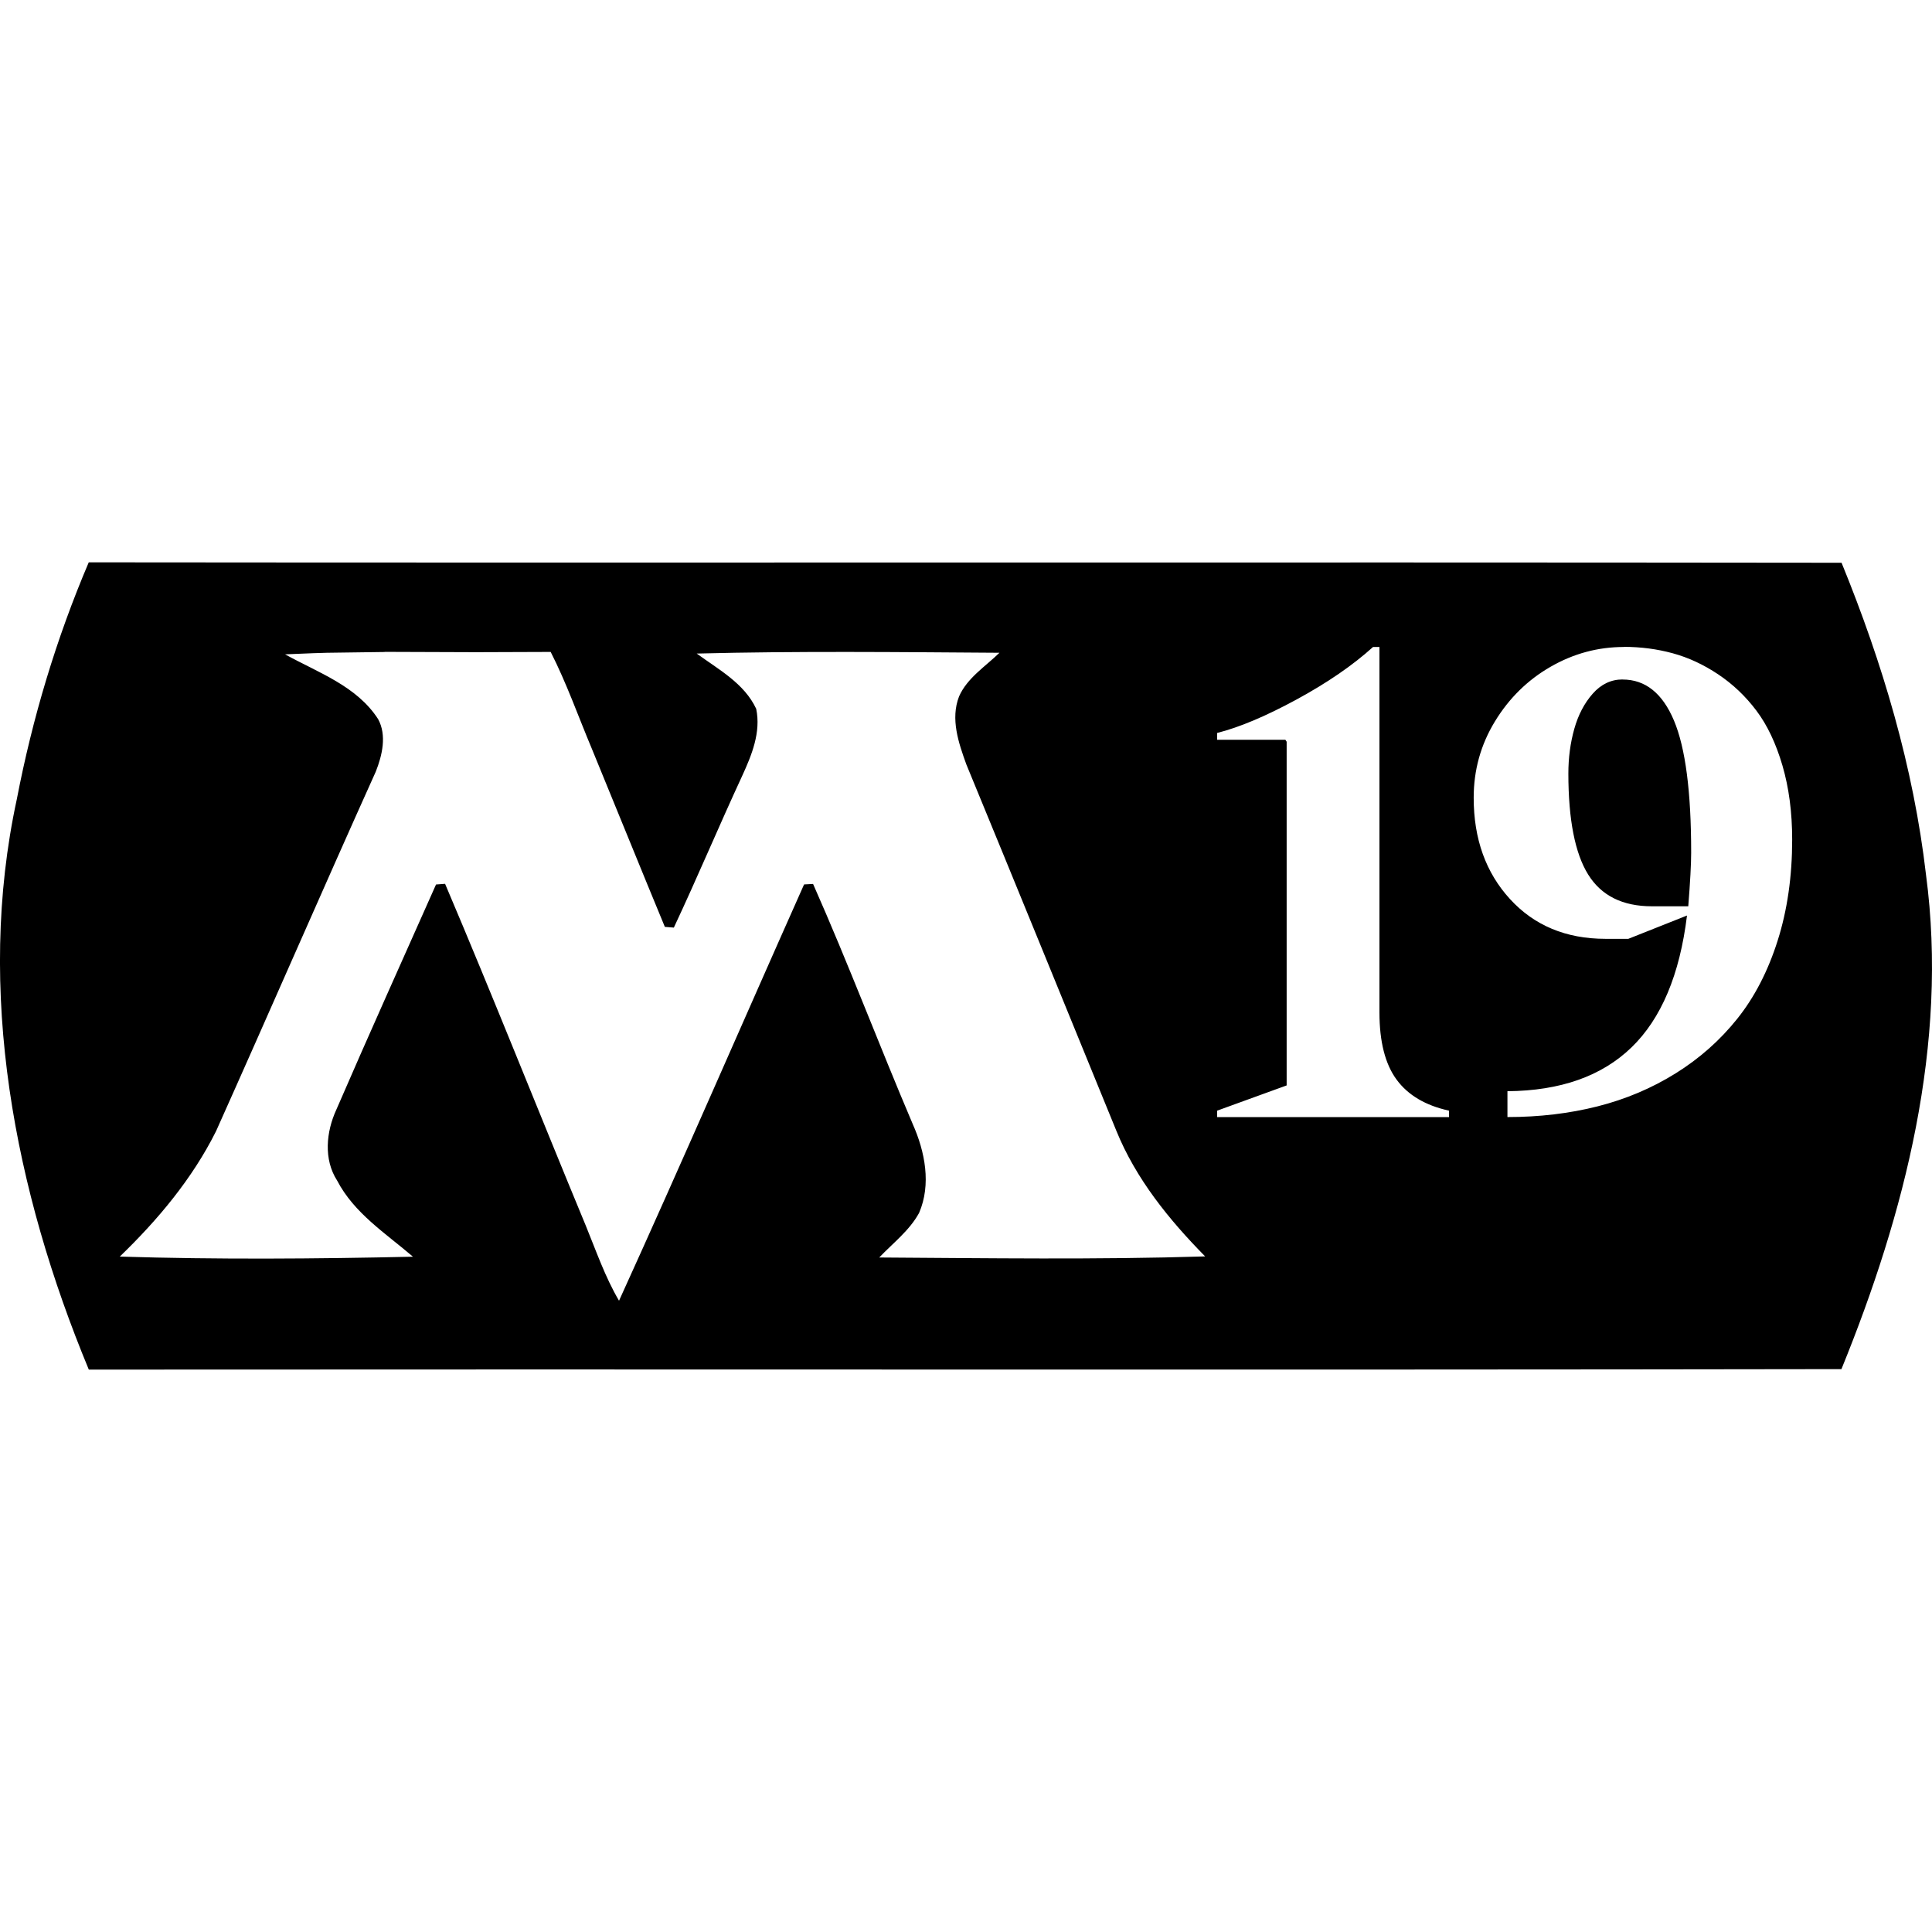
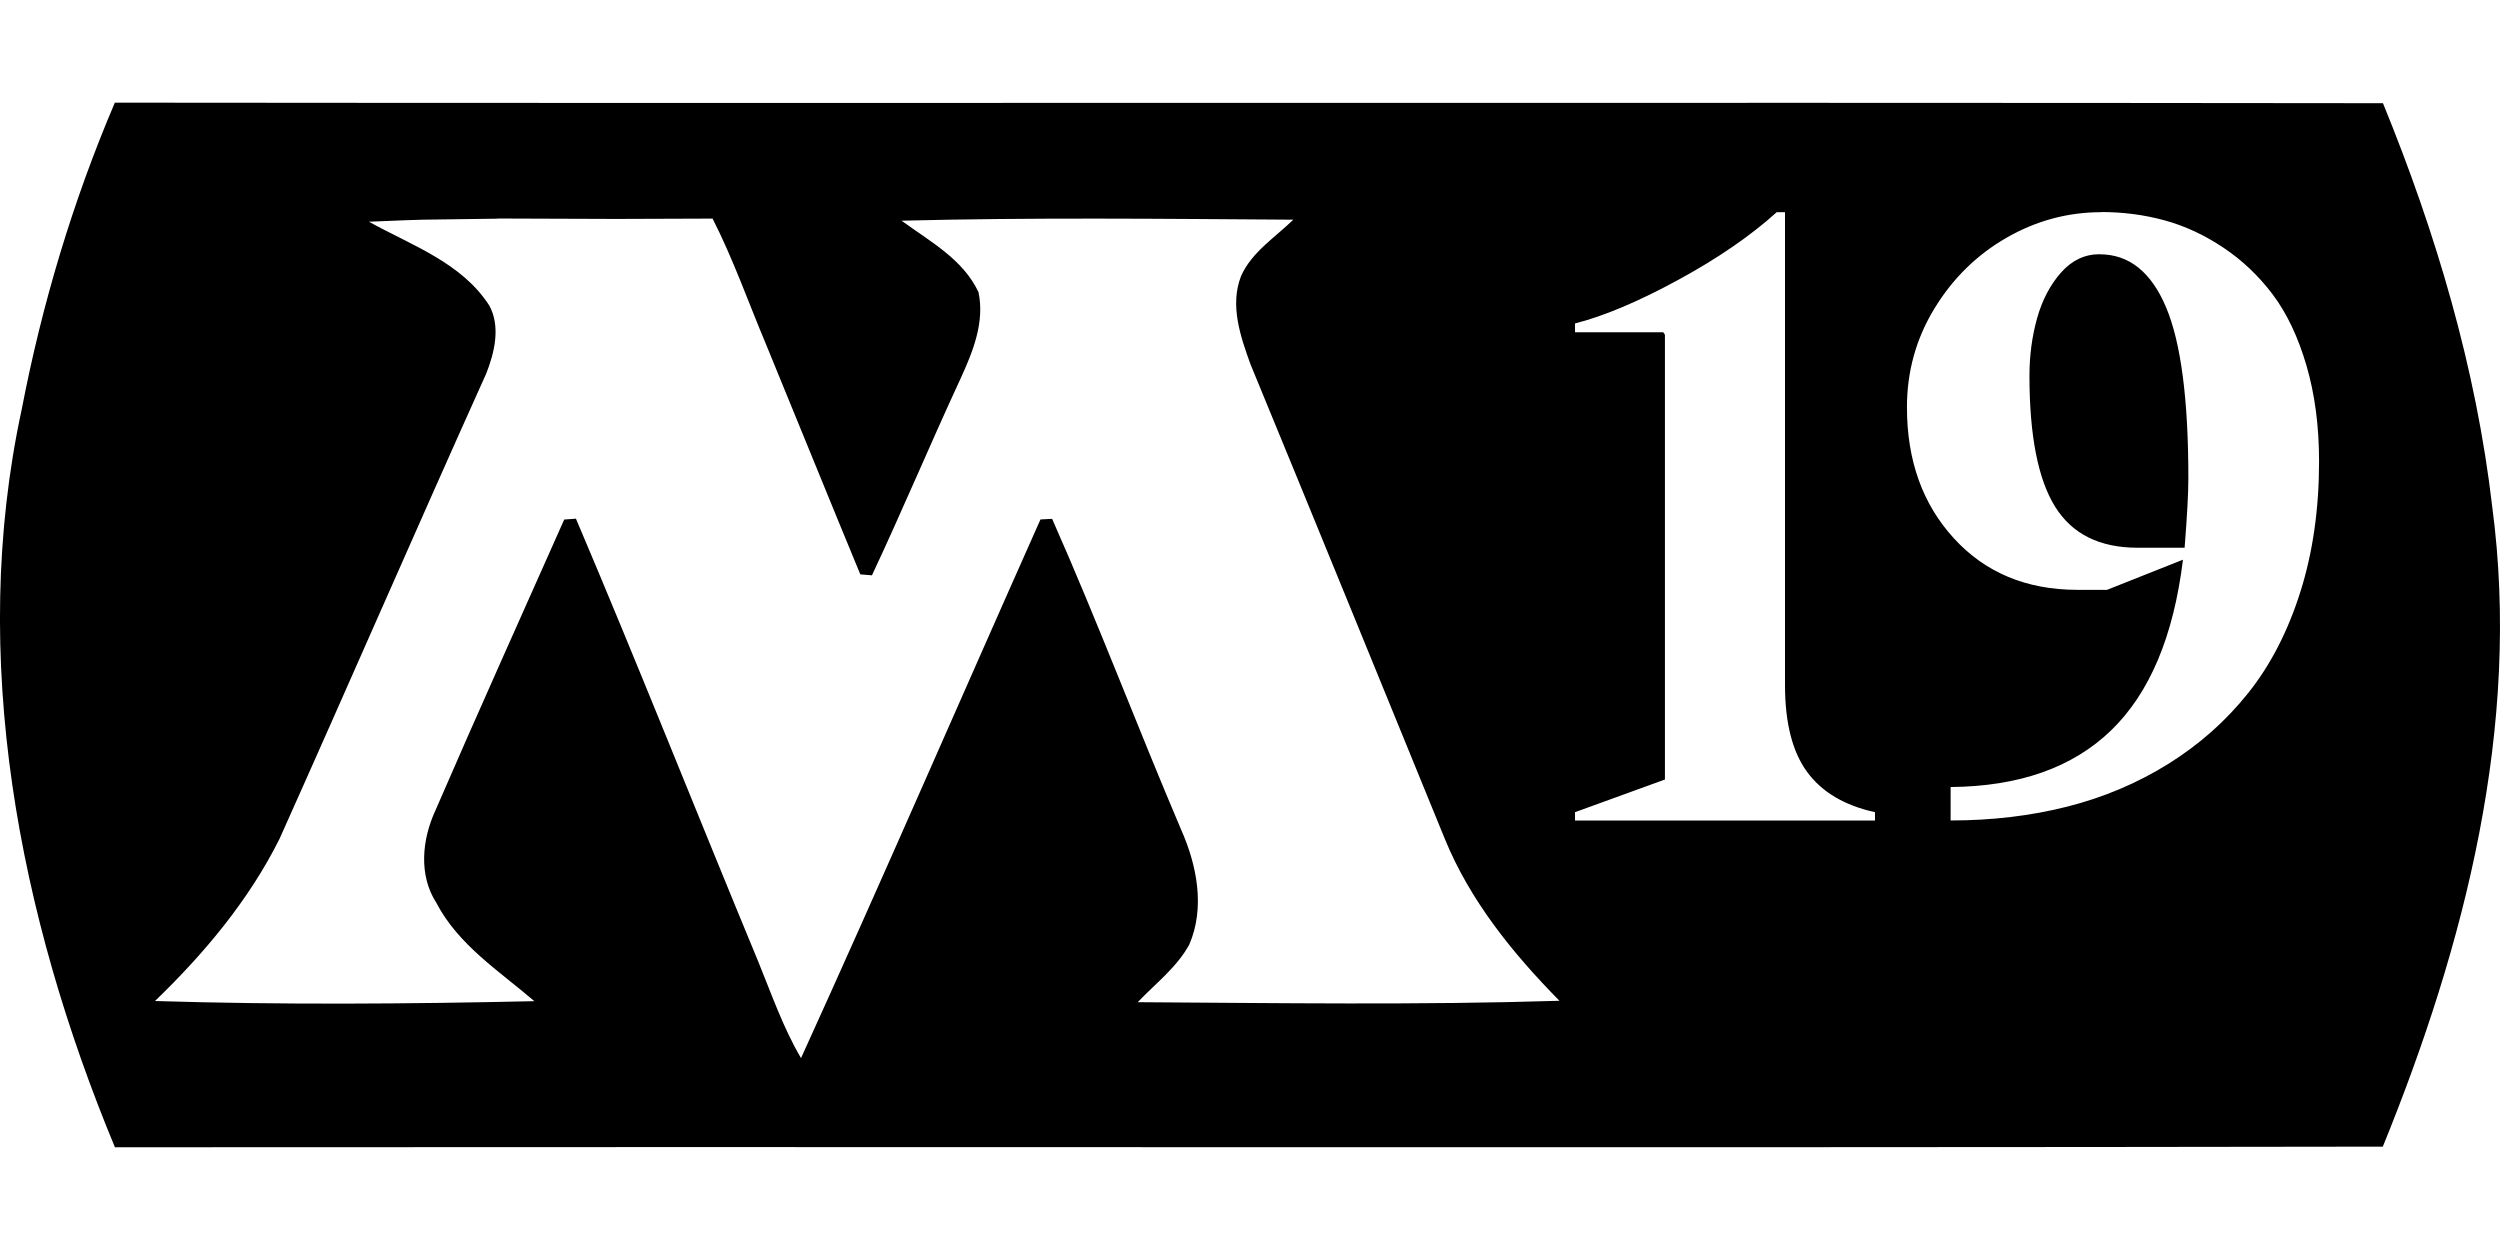
- <svg xmlns="http://www.w3.org/2000/svg" version="1.1" width="32" height="32" viewBox="0 0 32 32">
+ <svg xmlns="http://www.w3.org/2000/svg" version="1.1" width="32" height="16" viewBox="0 8 32 16">
  <path d="M1.47 9.314c9.677 0.010 19.355-0.005 29.032 0.007 0.677 1.657 1.193 3.388 1.399 5.17 0.372 2.799-0.351 5.607-1.401 8.186-9.676 0.016-19.352-0-29.029 0.008-1.227-2.955-1.879-6.274-1.193-9.445 0.259-1.346 0.654-2.665 1.192-3.926zM6.372 10.799c-1.283 0.020-0.734 0.002-1.65 0.039 0.547 0.303 1.187 0.523 1.541 1.073 0.146 0.267 0.068 0.6-0.039 0.87-0.893 1.982-1.758 3.975-2.647 5.958-0.393 0.786-0.964 1.467-1.593 2.074 1.618 0.050 3.238 0.038 4.856 0.002-0.451-0.387-0.973-0.718-1.256-1.261-0.227-0.352-0.182-0.808-0.013-1.175 0.54-1.247 1.099-2.487 1.651-3.729 0.037-0.003 0.112-0.008 0.15-0.011 0.798 1.877 1.548 3.774 2.329 5.658 0.172 0.42 0.321 0.854 0.552 1.247 1.042-2.289 2.041-4.598 3.065-6.895 0.037-0.002 0.112-0.006 0.149-0.008 0.582 1.313 1.089 2.658 1.652 3.98 0.202 0.455 0.308 0.996 0.104 1.469-0.16 0.293-0.433 0.499-0.66 0.738 1.799 0.011 3.599 0.038 5.398-0.018-0.598-0.607-1.146-1.283-1.47-2.079-0.827-2.023-1.652-4.048-2.485-6.069-0.129-0.357-0.266-0.753-0.121-1.127 0.135-0.307 0.436-0.495 0.669-0.723-1.671-0.011-3.343-0.030-5.014 0.013 0.362 0.265 0.786 0.491 0.985 0.915 0.081 0.389-0.074 0.766-0.233 1.113-0.386 0.833-0.741 1.68-1.131 2.511-0.037-0.003-0.112-0.009-0.149-0.012-0.406-0.98-0.803-1.963-1.207-2.945-0.226-0.537-0.419-1.089-0.684-1.609-1.65 0.007-0.733 0.005-2.751-0.001zM22.849 10.716h-0.107q-0.503 0.455-1.267 0.87t-1.315 0.554v0.113h1.13l0.021 0.032v5.693l-1.151 0.418v0.107h3.84v-0.107q-0.584-0.128-0.868-0.514t-0.284-1.114v-6.051zM26.897 10.716q-0.645 0-1.215 0.328t-0.922 0.906-0.351 1.265q0 1.020 0.602 1.677t1.579 0.658h0.38l0.972-0.386q-0.18 1.469-0.919 2.184t-2.055 0.726v0.428q0.792 0 1.492-0.177t1.294-0.547 1.022-0.906 0.668-1.294 0.24-1.672q0-0.676-0.161-1.226t-0.431-0.909-0.634-0.602-0.753-0.349-0.811-0.106zM26.875 11.255q0.565 0 0.851 0.679t0.285 2.19q0 0.28-0.048 0.887h-0.602q-0.729 0-1.056-0.526t-0.328-1.672q0-0.391 0.098-0.74t0.306-0.584 0.494-0.235z" />
</svg>
